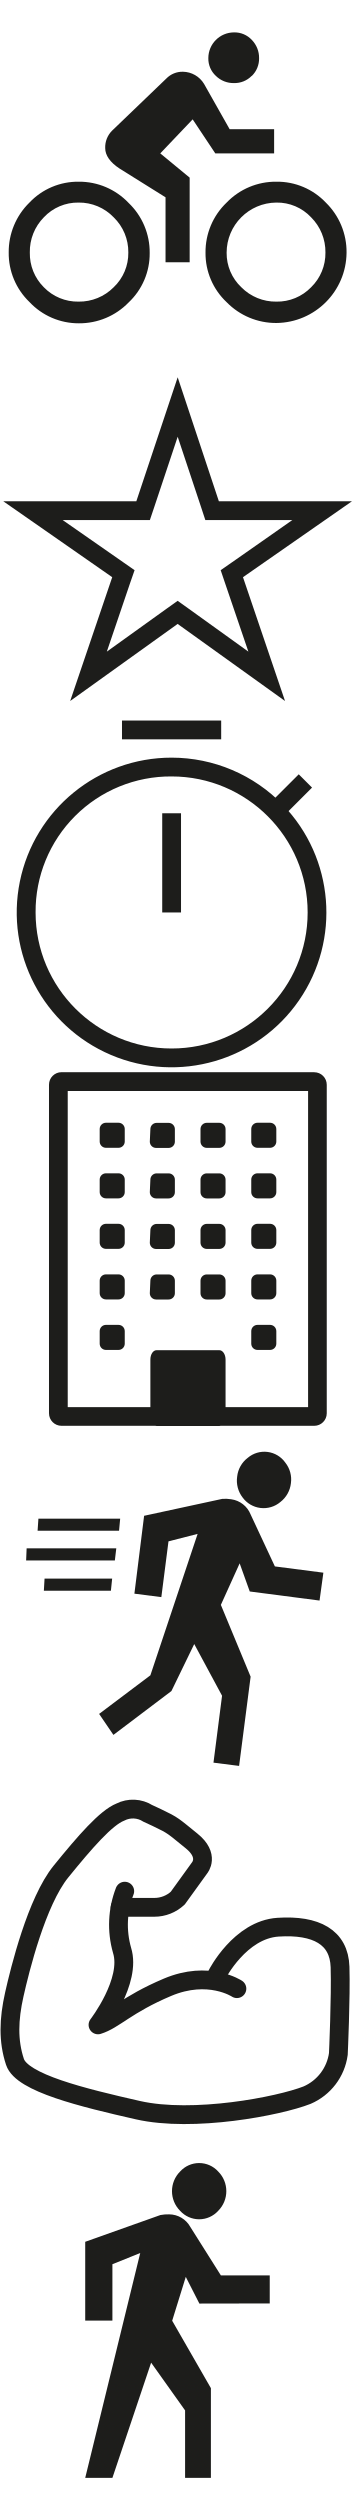
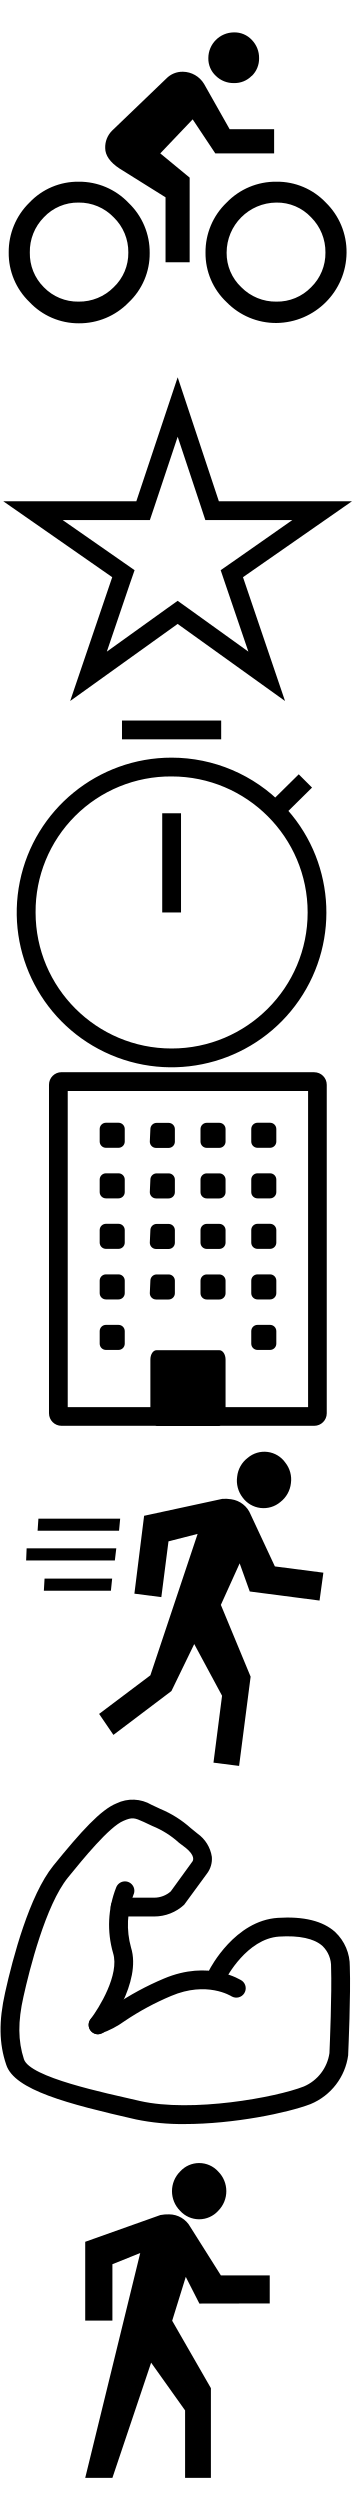
<svg xmlns="http://www.w3.org/2000/svg" width="56.69" height="399" viewBox="0 0 56.69 399">
  <svg viewBox="0 0 56.69 56.69" width="56.69" height="56.69" id="cycle" y="0">
-     <path d="M4.7 32.33A10.65 10.65 0 0 1 12.58 29a10.84 10.84 0 0 1 7.94 3.38 10.9 10.9 0 0 1 3.37 8 10.7 10.7 0 0 1-3.37 7.9 10.94 10.94 0 0 1-7.94 3.32 10.74 10.74 0 0 1-7.88-3.4 10.79 10.79 0 0 1-3.31-7.9 11 11 0 0 1 3.31-7.97zM7 45.85a7.53 7.53 0 0 0 5.54 2.29 7.73 7.73 0 0 0 5.6-2.29 7.49 7.49 0 0 0 2.34-5.55 7.69 7.69 0 0 0-2.34-5.62 7.63 7.63 0 0 0-5.6-2.35A7.44 7.44 0 0 0 7 34.68a7.79 7.79 0 0 0-2.24 5.62A7.59 7.59 0 0 0 7 45.85zm27.36-21.37l-3.61-5.43-5.17 5.43 4.69 3.87v13.51h-3.85V31.49l-7.34-4.59c-1.53-1-2.29-2.13-2.29-3.26a3.75 3.75 0 0 1 1.09-2.78l8.66-8.32a3.58 3.58 0 0 1 2.65-1.09 4 4 0 0 1 3.37 1.93l4.09 7.24h7.1v3.86zm1.81 7.85A10.86 10.86 0 0 1 44.11 29 10.69 10.69 0 0 1 52 32.33a11 11 0 0 1 3.31 8 11.32 11.32 0 0 1-11.2 11.22 11 11 0 0 1-7.94-3.32 10.7 10.7 0 0 1-3.37-7.9 10.9 10.9 0 0 1 3.37-8zm4-20.22a3.81 3.81 0 0 1-2.83 1.15 4 4 0 0 1-2.89-1.15 3.74 3.74 0 0 1-1.2-2.83 4.11 4.11 0 0 1 4.09-4.11 3.75 3.75 0 0 1 2.86 1.21 4.09 4.09 0 0 1 1.15 2.9 3.85 3.85 0 0 1-1.15 2.83zm-1.65 33.74a7.71 7.71 0 0 0 5.59 2.29 7.52 7.52 0 0 0 5.54-2.29 7.59 7.59 0 0 0 2.29-5.55 7.8 7.8 0 0 0-2.29-5.62 7.42 7.42 0 0 0-5.54-2.35 8 8 0 0 0-7.94 8 7.46 7.46 0 0 0 2.35 5.52z" fill="#1d1d1b" />
+     <path d="M4.7 32.33A10.65 10.65 0 0 1 12.58 29a10.84 10.84 0 0 1 7.94 3.38 10.9 10.9 0 0 1 3.37 8 10.7 10.7 0 0 1-3.37 7.9 10.94 10.94 0 0 1-7.94 3.32 10.74 10.74 0 0 1-7.88-3.4 10.79 10.79 0 0 1-3.31-7.9 11 11 0 0 1 3.31-7.97zM7 45.85a7.53 7.53 0 0 0 5.54 2.29 7.73 7.73 0 0 0 5.6-2.29 7.49 7.49 0 0 0 2.34-5.55 7.69 7.69 0 0 0-2.34-5.62 7.63 7.63 0 0 0-5.6-2.35A7.44 7.44 0 0 0 7 34.68a7.79 7.79 0 0 0-2.24 5.62A7.59 7.59 0 0 0 7 45.85zm27.36-21.37l-3.61-5.43-5.17 5.43 4.69 3.87v13.51h-3.85V31.49l-7.34-4.59c-1.53-1-2.29-2.13-2.29-3.26a3.75 3.75 0 0 1 1.09-2.78l8.66-8.32a3.58 3.58 0 0 1 2.65-1.09 4 4 0 0 1 3.37 1.93l4.09 7.24h7.1v3.86zm1.81 7.85A10.86 10.86 0 0 1 44.11 29 10.69 10.69 0 0 1 52 32.33a11 11 0 0 1 3.31 8 11.32 11.32 0 0 1-11.2 11.22 11 11 0 0 1-7.94-3.32 10.7 10.7 0 0 1-3.37-7.9 10.9 10.9 0 0 1 3.37-8zm4-20.22a3.81 3.81 0 0 1-2.83 1.15 4 4 0 0 1-2.89-1.15 3.74 3.74 0 0 1-1.2-2.83 4.11 4.11 0 0 1 4.09-4.11 3.75 3.75 0 0 1 2.86 1.21 4.09 4.09 0 0 1 1.15 2.9 3.85 3.85 0 0 1-1.15 2.83zm-1.65 33.74a7.71 7.71 0 0 0 5.59 2.29 7.52 7.52 0 0 0 5.54-2.29 7.59 7.59 0 0 0 2.29-5.55 7.8 7.8 0 0 0-2.29-5.62 7.42 7.42 0 0 0-5.54-2.35 8 8 0 0 0-7.94 8 7.46 7.46 0 0 0 2.35 5.52z" />
  </svg>
  <svg viewBox="0 0 56.69 56.69" width="56.69" height="56.69" id="hero" y="57">
-     <path d="M28.35 12.68l3.73 11.22.69 2.1h13.89l-9.6 6.72L35.22 34l.72 2.13L39.64 47l-9.54-6.86-1.75-1.25-1.75 1.25L17.05 47l3.7-10.9.73-2.1-1.85-1.29L10 26h13.92l.69-2.05 3.74-11.22m0-9.49L21.76 23H.52l17.39 12.12-6.71 19.76 17.15-12.3 17.14 12.3-6.71-19.76L56.18 23H34.93L28.35 3.19z" fill="#1d1d1b" />
+     <path d="M28.35 12.68l3.73 11.22.69 2.1h13.89l-9.6 6.72L35.22 34l.72 2.13L39.64 47l-9.54-6.86-1.75-1.25-1.75 1.25L17.05 47l3.7-10.9.73-2.1-1.85-1.29L10 26h13.92l.69-2.05 3.74-11.22m0-9.49L21.76 23H.52l17.39 12.12-6.71 19.76 17.15-12.3 17.14 12.3-6.71-19.76L56.18 23H34.93L28.35 3.19z" />
  </svg>
-   <svg id="minutes" viewBox="0 0 56.69 56.69" width="56.69" height="56.69" y="114">
-     <defs>
-       <style>.cls-2{fill:none;stroke:#1d1d1b;stroke-miterlimit:10;stroke-width:3px}</style>
-     </defs>
-     <path d="M27.39 9.92A21.71 21.71 0 1 1 5.68 31.63 21.55 21.55 0 0 1 27.39 9.92m0-3a24.71 24.71 0 1 0 17.79 7.57 24.71 24.71 0 0 0-17.79-7.57z" fill="#1d1d1b" />
-     <path class="cls-2" d="M44.79 14.59l3.95-3.95M19.47 2.5H35.3m-7.91 13.3v15.83" />
+   <svg viewBox="0 0 56.69 56.69" width="56.69" height="56.69" id="minutes" y="114">
+     <path d="M27.39 9.92A21.71 21.71 0 1 1 5.68 31.63 21.55 21.55 0 0 1 27.39 9.92m0-3a24.71 24.71 0 1 0 17.79 7.57 24.71 24.71 0 0 0-17.79-7.57zM49.8 11.7l-2.12-2.12-4 3.95 2.12 2.12zM35.3 1H19.47v3H35.3zm-6.41 14.8h-3v15.83h3z" />
  </svg>
  <svg viewBox="0 0 56.69 56.69" width="56.69" height="56.69" id="organizer" y="171">
-     <path d="M49.17 3.12v50.46H10.81V3.12h38.36m1-3H9.82a2 2 0 0 0-2 2v52.44a2 2 0 0 0 2 2h40.33a2 2 0 0 0 2-2V2.13a2 2 0 0 0-2-2zM19.91 9.19a1 1 0 0 0-1-1h-2a1 1 0 0 0-1 1v2a1 1 0 0 0 1 1h2a1 1 0 0 0 1-1zm0 8.07a1 1 0 0 0-1-1h-2a1 1 0 0 0-1 1v2a1 1 0 0 0 1 1h2a1 1 0 0 0 1-1zm0 8.06a1 1 0 0 0-1-1h-2a1 1 0 0 0-1 1v2a1 1 0 0 0 1 1h2a1 1 0 0 0 1-1zm0 8.07a1 1 0 0 0-1-1h-2a1 1 0 0 0-1 1v2a1 1 0 0 0 1 1h2a1 1 0 0 0 1-1zm0 8.06a1 1 0 0 0-1-1h-2a1 1 0 0 0-1 1v2a1 1 0 0 0 1 1h2a1 1 0 0 0 1-1zm4-30.24a1 1 0 0 0 1 1h2a1 1 0 0 0 1-1v-2a1 1 0 0 0-1-1H25a1 1 0 0 0-1 1zm0 8.06a1 1 0 0 0 1 1h2a1 1 0 0 0 1-1v-2a1 1 0 0 0-1-1H25a1 1 0 0 0-1 1zm0 8.07a1 1 0 0 0 1 1h2a1 1 0 0 0 1-1v-2a1 1 0 0 0-1-1H25a1 1 0 0 0-1 1zm0 8.06a1 1 0 0 0 1 1h2a1 1 0 0 0 1-1v-2a1 1 0 0 0-1-1H25a1 1 0 0 0-1 1zM36 46c0-.85-.45-1.51-1-1.51H25c-.57 0-1 .66-1 1.51v9.08c0 .85.44 1.51 1 1.51h10c.57 0 1-.66 1-1.51zm0-36.8a1 1 0 0 0-1-1h-2a1 1 0 0 0-1 1v2a1 1 0 0 0 1 1h2a1 1 0 0 0 1-1zm0 8.07a1 1 0 0 0-1-1h-2a1 1 0 0 0-1 1v2a1 1 0 0 0 1 1h2a1 1 0 0 0 1-1zm0 8.06a1 1 0 0 0-1-1h-2a1 1 0 0 0-1 1v2a1 1 0 0 0 1 1h2a1 1 0 0 0 1-1zm0 8.07a1 1 0 0 0-1-1h-2a1 1 0 0 0-1 1v2a1 1 0 0 0 1 1h2a1 1 0 0 0 1-1zm8.1-24.21a1 1 0 0 0-1-1h-2a1 1 0 0 0-1 1v2a1 1 0 0 0 1 1h2a1 1 0 0 0 1-1zm0 8.07a1 1 0 0 0-1-1h-2a1 1 0 0 0-1 1v2a1 1 0 0 0 1 1h2a1 1 0 0 0 1-1zm0 8.06a1 1 0 0 0-1-1h-2a1 1 0 0 0-1 1v2a1 1 0 0 0 1 1h2a1 1 0 0 0 1-1zm0 8.07a1 1 0 0 0-1-1h-2a1 1 0 0 0-1 1v2a1 1 0 0 0 1 1h2a1 1 0 0 0 1-1zm0 8.06a1 1 0 0 0-1-1h-2a1 1 0 0 0-1 1v2a1 1 0 0 0 1 1h2a1 1 0 0 0 1-1z" fill="#1d1d1b" />
+     <path d="M49.17 3.12v50.46H10.81V3.12h38.36m1-3H9.82a2 2 0 0 0-2 2v52.44a2 2 0 0 0 2 2h40.33a2 2 0 0 0 2-2V2.13a2 2 0 0 0-2-2zM19.91 9.19a1 1 0 0 0-1-1h-2a1 1 0 0 0-1 1v2a1 1 0 0 0 1 1h2a1 1 0 0 0 1-1zm0 8.07a1 1 0 0 0-1-1h-2a1 1 0 0 0-1 1v2a1 1 0 0 0 1 1h2a1 1 0 0 0 1-1zm0 8.06a1 1 0 0 0-1-1h-2a1 1 0 0 0-1 1v2a1 1 0 0 0 1 1h2a1 1 0 0 0 1-1zm0 8.07a1 1 0 0 0-1-1h-2a1 1 0 0 0-1 1v2a1 1 0 0 0 1 1h2a1 1 0 0 0 1-1zm0 8.06a1 1 0 0 0-1-1h-2a1 1 0 0 0-1 1v2a1 1 0 0 0 1 1h2a1 1 0 0 0 1-1zm4-30.24a1 1 0 0 0 1 1h2a1 1 0 0 0 1-1v-2a1 1 0 0 0-1-1H25a1 1 0 0 0-1 1zm0 8.06a1 1 0 0 0 1 1h2a1 1 0 0 0 1-1v-2a1 1 0 0 0-1-1H25a1 1 0 0 0-1 1zm0 8.07a1 1 0 0 0 1 1h2a1 1 0 0 0 1-1v-2a1 1 0 0 0-1-1H25a1 1 0 0 0-1 1zm0 8.06a1 1 0 0 0 1 1h2a1 1 0 0 0 1-1v-2a1 1 0 0 0-1-1H25a1 1 0 0 0-1 1zM36 46c0-.85-.45-1.51-1-1.51H25c-.57 0-1 .66-1 1.51v9.08c0 .85.44 1.51 1 1.51h10c.57 0 1-.66 1-1.51zm0-36.8a1 1 0 0 0-1-1h-2a1 1 0 0 0-1 1v2a1 1 0 0 0 1 1h2a1 1 0 0 0 1-1zm0 8.07a1 1 0 0 0-1-1h-2a1 1 0 0 0-1 1v2a1 1 0 0 0 1 1h2a1 1 0 0 0 1-1zm0 8.06a1 1 0 0 0-1-1h-2a1 1 0 0 0-1 1v2a1 1 0 0 0 1 1h2a1 1 0 0 0 1-1zm0 8.07a1 1 0 0 0-1-1h-2a1 1 0 0 0-1 1v2a1 1 0 0 0 1 1h2a1 1 0 0 0 1-1zm8.1-24.21a1 1 0 0 0-1-1h-2a1 1 0 0 0-1 1v2a1 1 0 0 0 1 1h2a1 1 0 0 0 1-1zm0 8.07a1 1 0 0 0-1-1h-2a1 1 0 0 0-1 1v2a1 1 0 0 0 1 1h2a1 1 0 0 0 1-1zm0 8.06a1 1 0 0 0-1-1h-2a1 1 0 0 0-1 1v2a1 1 0 0 0 1 1h2a1 1 0 0 0 1-1zm0 8.07a1 1 0 0 0-1-1h-2a1 1 0 0 0-1 1v2a1 1 0 0 0 1 1h2a1 1 0 0 0 1-1zm0 8.06a1 1 0 0 0-1-1h-2a1 1 0 0 0-1 1v2a1 1 0 0 0 1 1h2a1 1 0 0 0 1-1z" />
  </svg>
  <svg viewBox="0 0 56.69 56.69" width="56.69" height="56.69" id="run" y="228">
-     <path d="M38.25 21.51l-3 6.63L40 39.6l-1.84 14.24-4.09-.52 1.37-10.68L31 34.39l-3.64 7.5-9.26 7-2.28-3.35L24 39.38l7.54-22.57L26.89 18l-1.14 8.9-4.3-.55L23 13.92l12.48-2.7a6.12 6.12 0 0 1 1.41.06A3.91 3.91 0 0 1 40 13.71L43.87 22l7.74 1-.61 4.45L39.86 26zm3.31-8.84a4.14 4.14 0 0 0 3.19-.95 4.39 4.39 0 0 0 1.68-3 4.32 4.32 0 0 0-.89-3.28 4.09 4.09 0 0 0-6-.77 4.34 4.34 0 0 0-1.69 3 4.42 4.42 0 0 0 .87 3.33 4.13 4.13 0 0 0 2.84 1.67zm-23 6.44H4.25l-.08 1.94h14.16zm-.66 4.83H7.11L7 25.88h10.7zm1.28-9.56H6.13L6 16.31h13z" fill="#1d1d1b" />
+     <path d="M38.25 21.51l-3 6.63L40 39.6l-1.84 14.24-4.09-.52 1.37-10.68L31 34.39l-3.64 7.5-9.26 7-2.28-3.35L24 39.38l7.54-22.57L26.89 18l-1.14 8.9-4.3-.55L23 13.92l12.48-2.7a6.12 6.12 0 0 1 1.41.06A3.91 3.91 0 0 1 40 13.71L43.87 22l7.74 1-.61 4.45L39.86 26zm3.31-8.84a4.14 4.14 0 0 0 3.19-.95 4.39 4.39 0 0 0 1.68-3 4.32 4.32 0 0 0-.89-3.28 4.09 4.09 0 0 0-6-.77 4.34 4.34 0 0 0-1.69 3 4.42 4.42 0 0 0 .87 3.33 4.13 4.13 0 0 0 2.84 1.67zm-23 6.44H4.25l-.08 1.94h14.16zm-.66 4.83H7.11L7 25.88h10.7zm1.28-9.56H6.13L6 16.31h13z" />
  </svg>
  <svg viewBox="0 0 56.69 56.69" width="56.69" height="56.69" id="tjamp" y="285">
-     <defs>
-       <style>.cls-1{fill:none;stroke:#1d1d1b;stroke-linecap:round;stroke-miterlimit:10;stroke-width:3px}</style>
-     </defs>
-     <g id="tjamp">
-       <path class="cls-1" d="M37.81 32.39s-4.51-3-11.08-.22-8.51 5.21-11.09 6m4.27-21.34a14.86 14.86 0 0 0-.43 9.44c1.54 4.91-3.84 11.9-3.84 11.9" />
-       <path class="cls-1" d="M19.17 19.41h5.46a5.47 5.47 0 0 0 3.74-1.47l3.48-4.82s1.67-1.94-1.28-4.31S27.78 6.39 25 5.07c-.53-.25-1-.47-1.4-.65a4.45 4.45 0 0 0-4.4-.21c-2.29.92-5.59 4.71-9.47 9.49S3.17 29.36 2.28 33.33s-1 7.4.11 10.75 10.77 5.69 19.61 7.7 22.51-.63 27-2.39a8.39 8.39 0 0 0 5-6.57s.42-9.14.27-13.9-3.82-6.73-9.89-6.34-9.71 7.51-9.71 7.51" />
-     </g>
+     <path class="cls-1" d="M15.64 39.67a1.5 1.5 0 0 1-.44-2.93 13 13 0 0 0 3.06-1.68 45.6 45.6 0 0 1 7.88-4.27c7.23-3.07 12.29.21 12.5.35a1.5 1.5 0 0 1-1.64 2.5c-.17-.1-4-2.5-9.68-.09a43.1 43.1 0 0 0-7.41 4 14.82 14.82 0 0 1-3.82 2 1.31 1.31 0 0 1-.45.12z" />
+     <path class="cls-1" d="M15.64 39.67a1.5 1.5 0 0 1-1.19-2.41c1.36-1.78 4.66-7.14 3.6-10.54a16.25 16.25 0 0 1 .49-10.48 1.5 1.5 0 1 1 2.75 1.19 13.46 13.46 0 0 0-.38 8.39c1.75 5.59-3.84 13-4.08 13.26a1.48 1.48 0 0 1-1.19.59z" />
+     <path class="cls-1" d="M29.44 54a36.23 36.23 0 0 1-7.75-.74C10.77 50.77 2.31 48.56 1 44.55-.16 41.16-.21 37.6.82 33c1.23-5.54 3.88-15.53 7.7-20.25C13 7.23 16.09 3.83 18.59 2.82a5.92 5.92 0 0 1 5.6.23l.9.42.51.24a17.1 17.1 0 0 1 4.85 3.06l1.07.87a5.55 5.55 0 0 1 2.29 3.71 3.87 3.87 0 0 1-.76 2.65l-3.66 5a7 7 0 0 1-4.76 1.87h-5.46a1.5 1.5 0 0 1 0-3h5.46a4 4 0 0 0 2.62-1l3.47-4.79c.11-.16.47-.91-1.09-2.17l-1.07-.81a14.22 14.22 0 0 0-4.24-2.67l-.51-.24-.87-.41c-1.47-.67-1.84-.78-3.22-.18-2.27.92-6.56 6.21-8.87 9.05-3.57 4.4-6.16 14.76-7.1 19-.91 4-.88 7.1.07 10S16.63 49 22.35 50.32C30.59 52.19 44 49.77 48.5 48a6.86 6.86 0 0 0 4.08-5.32c.06-1.5.4-9.45.26-13.71a4.5 4.5 0 0 0-1.37-3.39c-1.31-1.19-3.71-1.71-6.93-1.5-5.15.34-8.43 6.63-8.46 6.69a1.5 1.5 0 1 1-2.67-1.37c.16-.32 4.1-7.87 10.94-8.31 4.11-.26 7.19.49 9.14 2.26a7.45 7.45 0 0 1 2.34 5.52c.16 4.53-.22 13-.26 14V43a9.86 9.86 0 0 1-6 7.81C45.9 52.22 37.3 54 29.44 54z" />
  </svg>
  <svg viewBox="0 0 56.69 56.69" width="56.69" height="56.69" id="walk" y="342">
-     <path d="M31.82 25.65l-2.17-4.26-2.17 7 6.18 10.76v14.32h-4.12V42.7l-5.42-7.62-6.18 18.39H13.6l8.78-35.89-4.44 1.79v9H13.6V15.79l12-4.27a6.43 6.43 0 0 1 1.4-.11 3.88 3.88 0 0 1 3.37 2l4.88 7.74h7.8v4.48zm3-14.8a4.09 4.09 0 0 1-6.07 0 4.44 4.44 0 0 1 0-6.28 4.09 4.09 0 0 1 6.07 0 4.44 4.44 0 0 1 0 6.28z" fill="#1d1d1b" />
+     <path d="M31.82 25.65l-2.17-4.26-2.17 7 6.18 10.76v14.32h-4.12V42.7l-5.42-7.62-6.18 18.39H13.6l8.78-35.89-4.44 1.79v9H13.6V15.79l12-4.27a6.43 6.43 0 0 1 1.4-.11 3.88 3.88 0 0 1 3.37 2l4.88 7.74h7.8v4.48zm3-14.8a4.09 4.09 0 0 1-6.07 0 4.44 4.44 0 0 1 0-6.28 4.09 4.09 0 0 1 6.07 0 4.44 4.44 0 0 1 0 6.28z" />
  </svg>
</svg>
